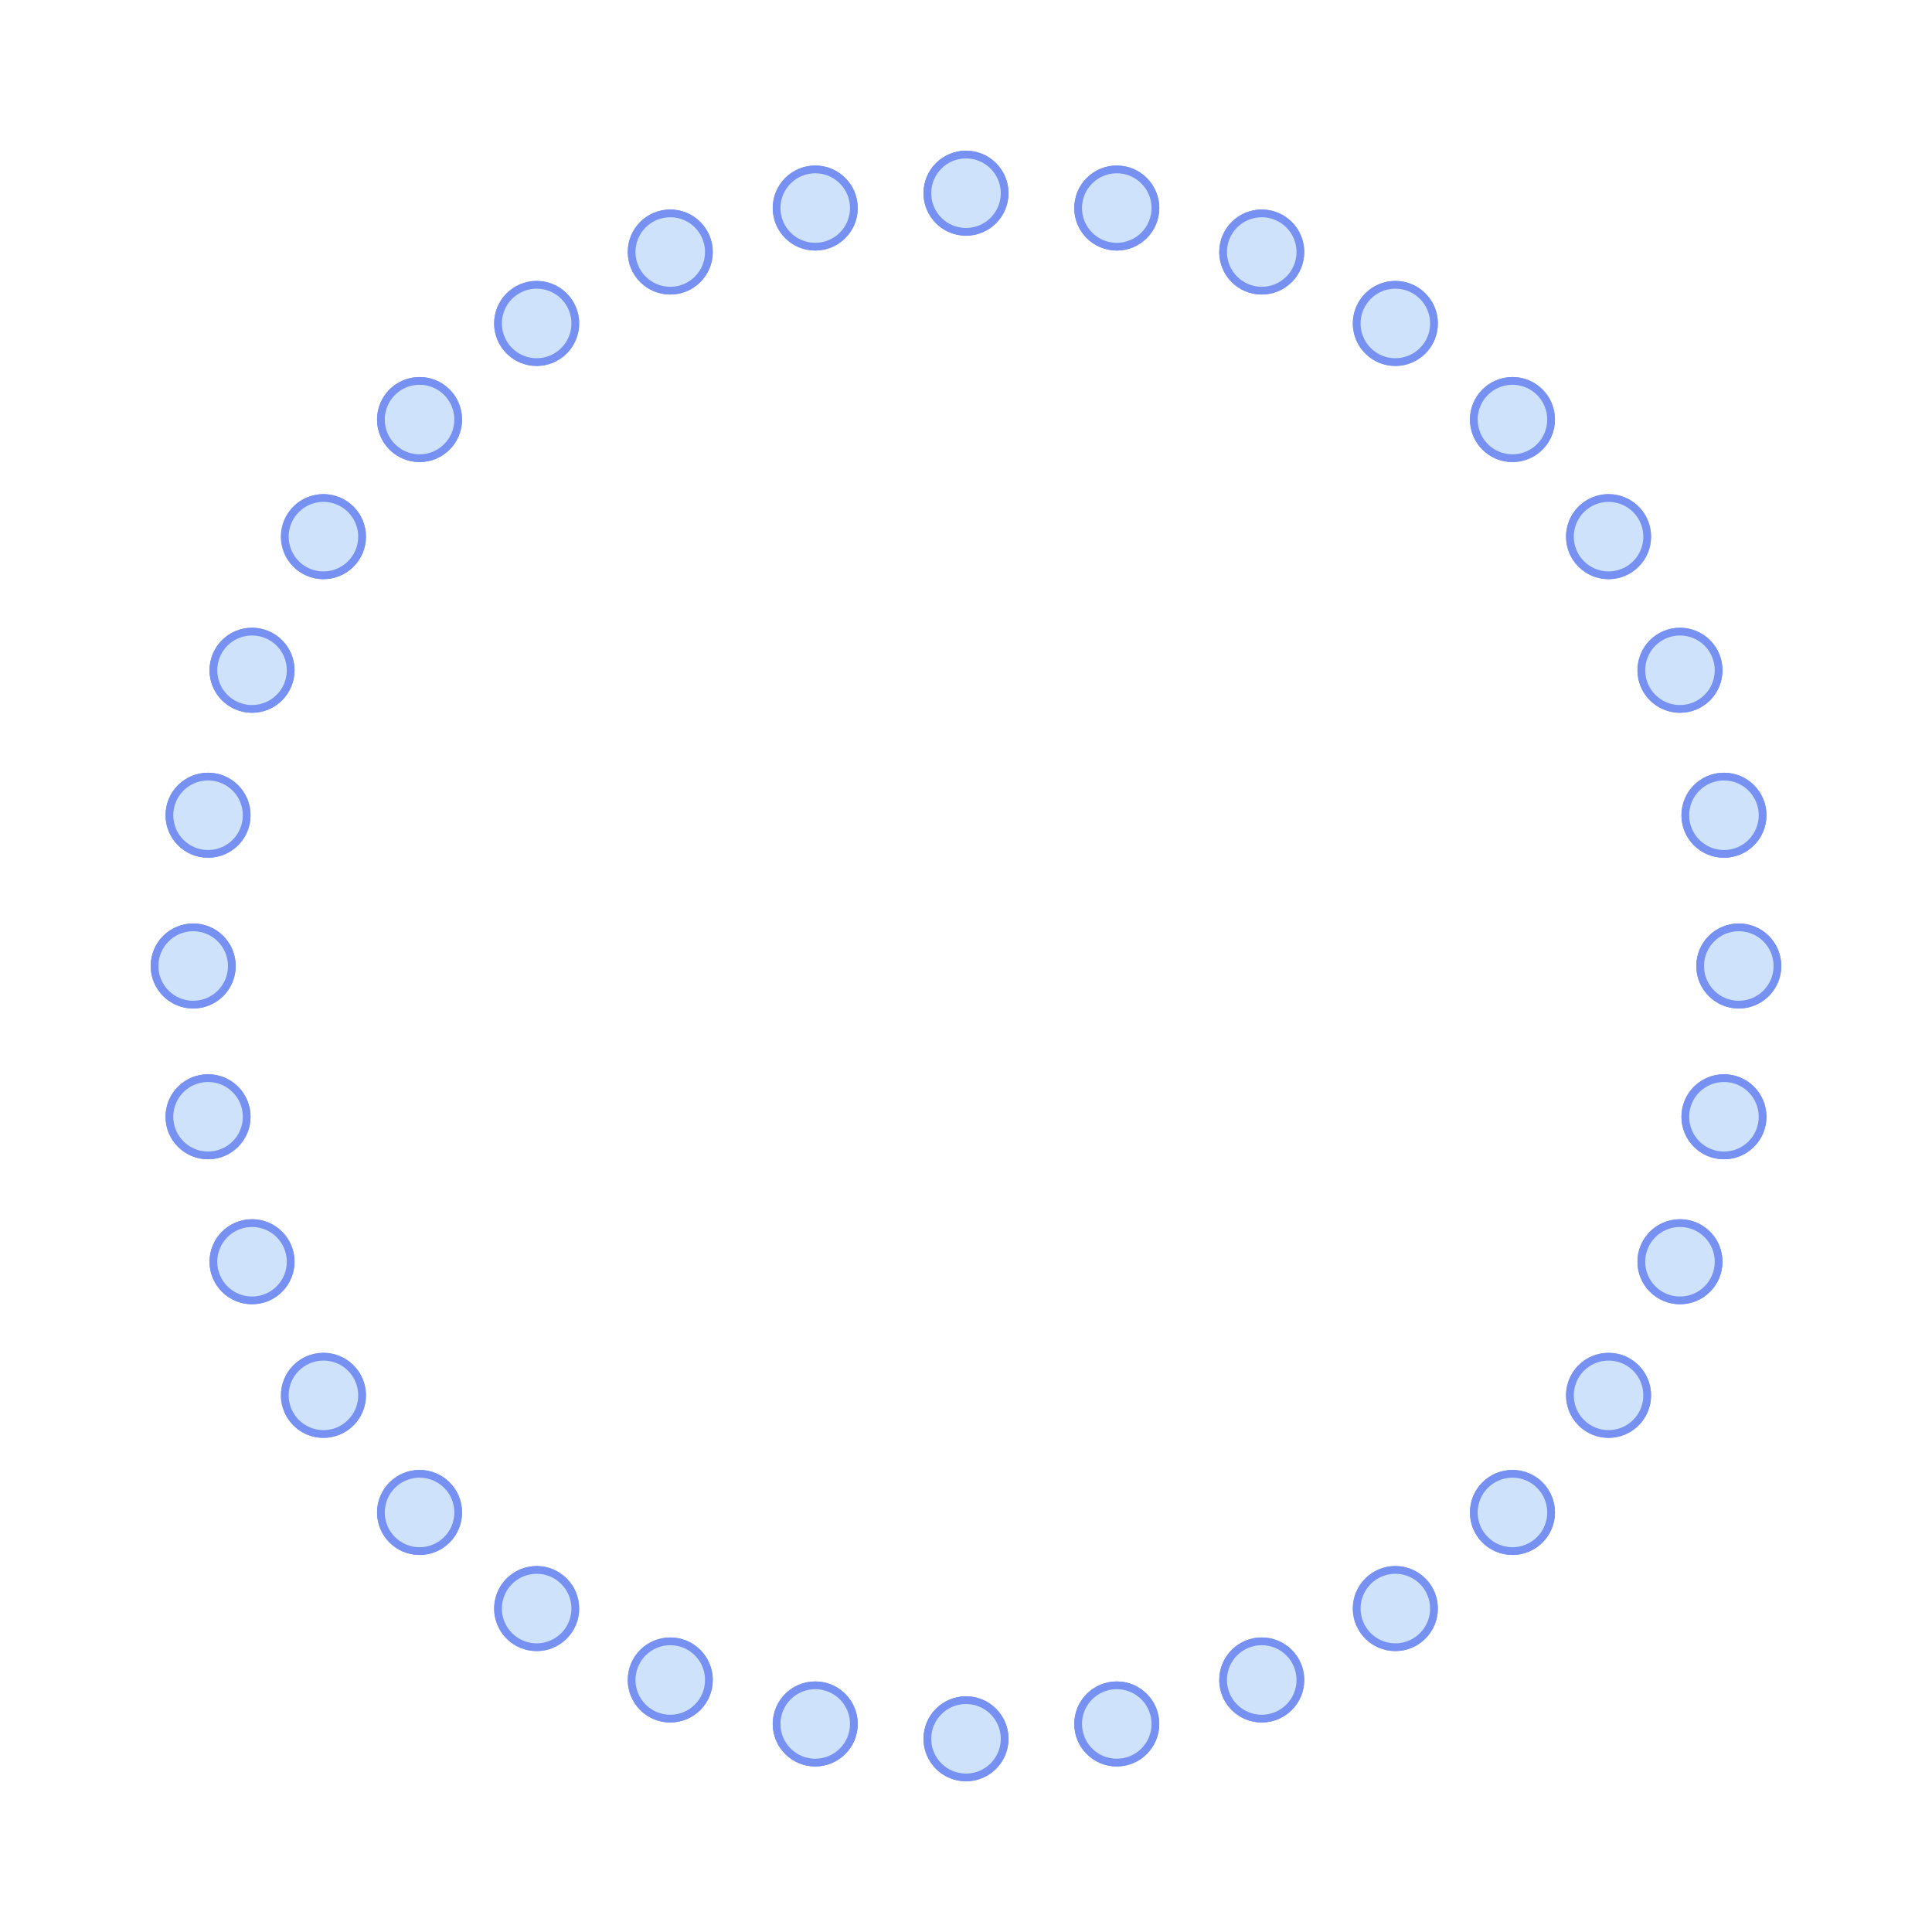
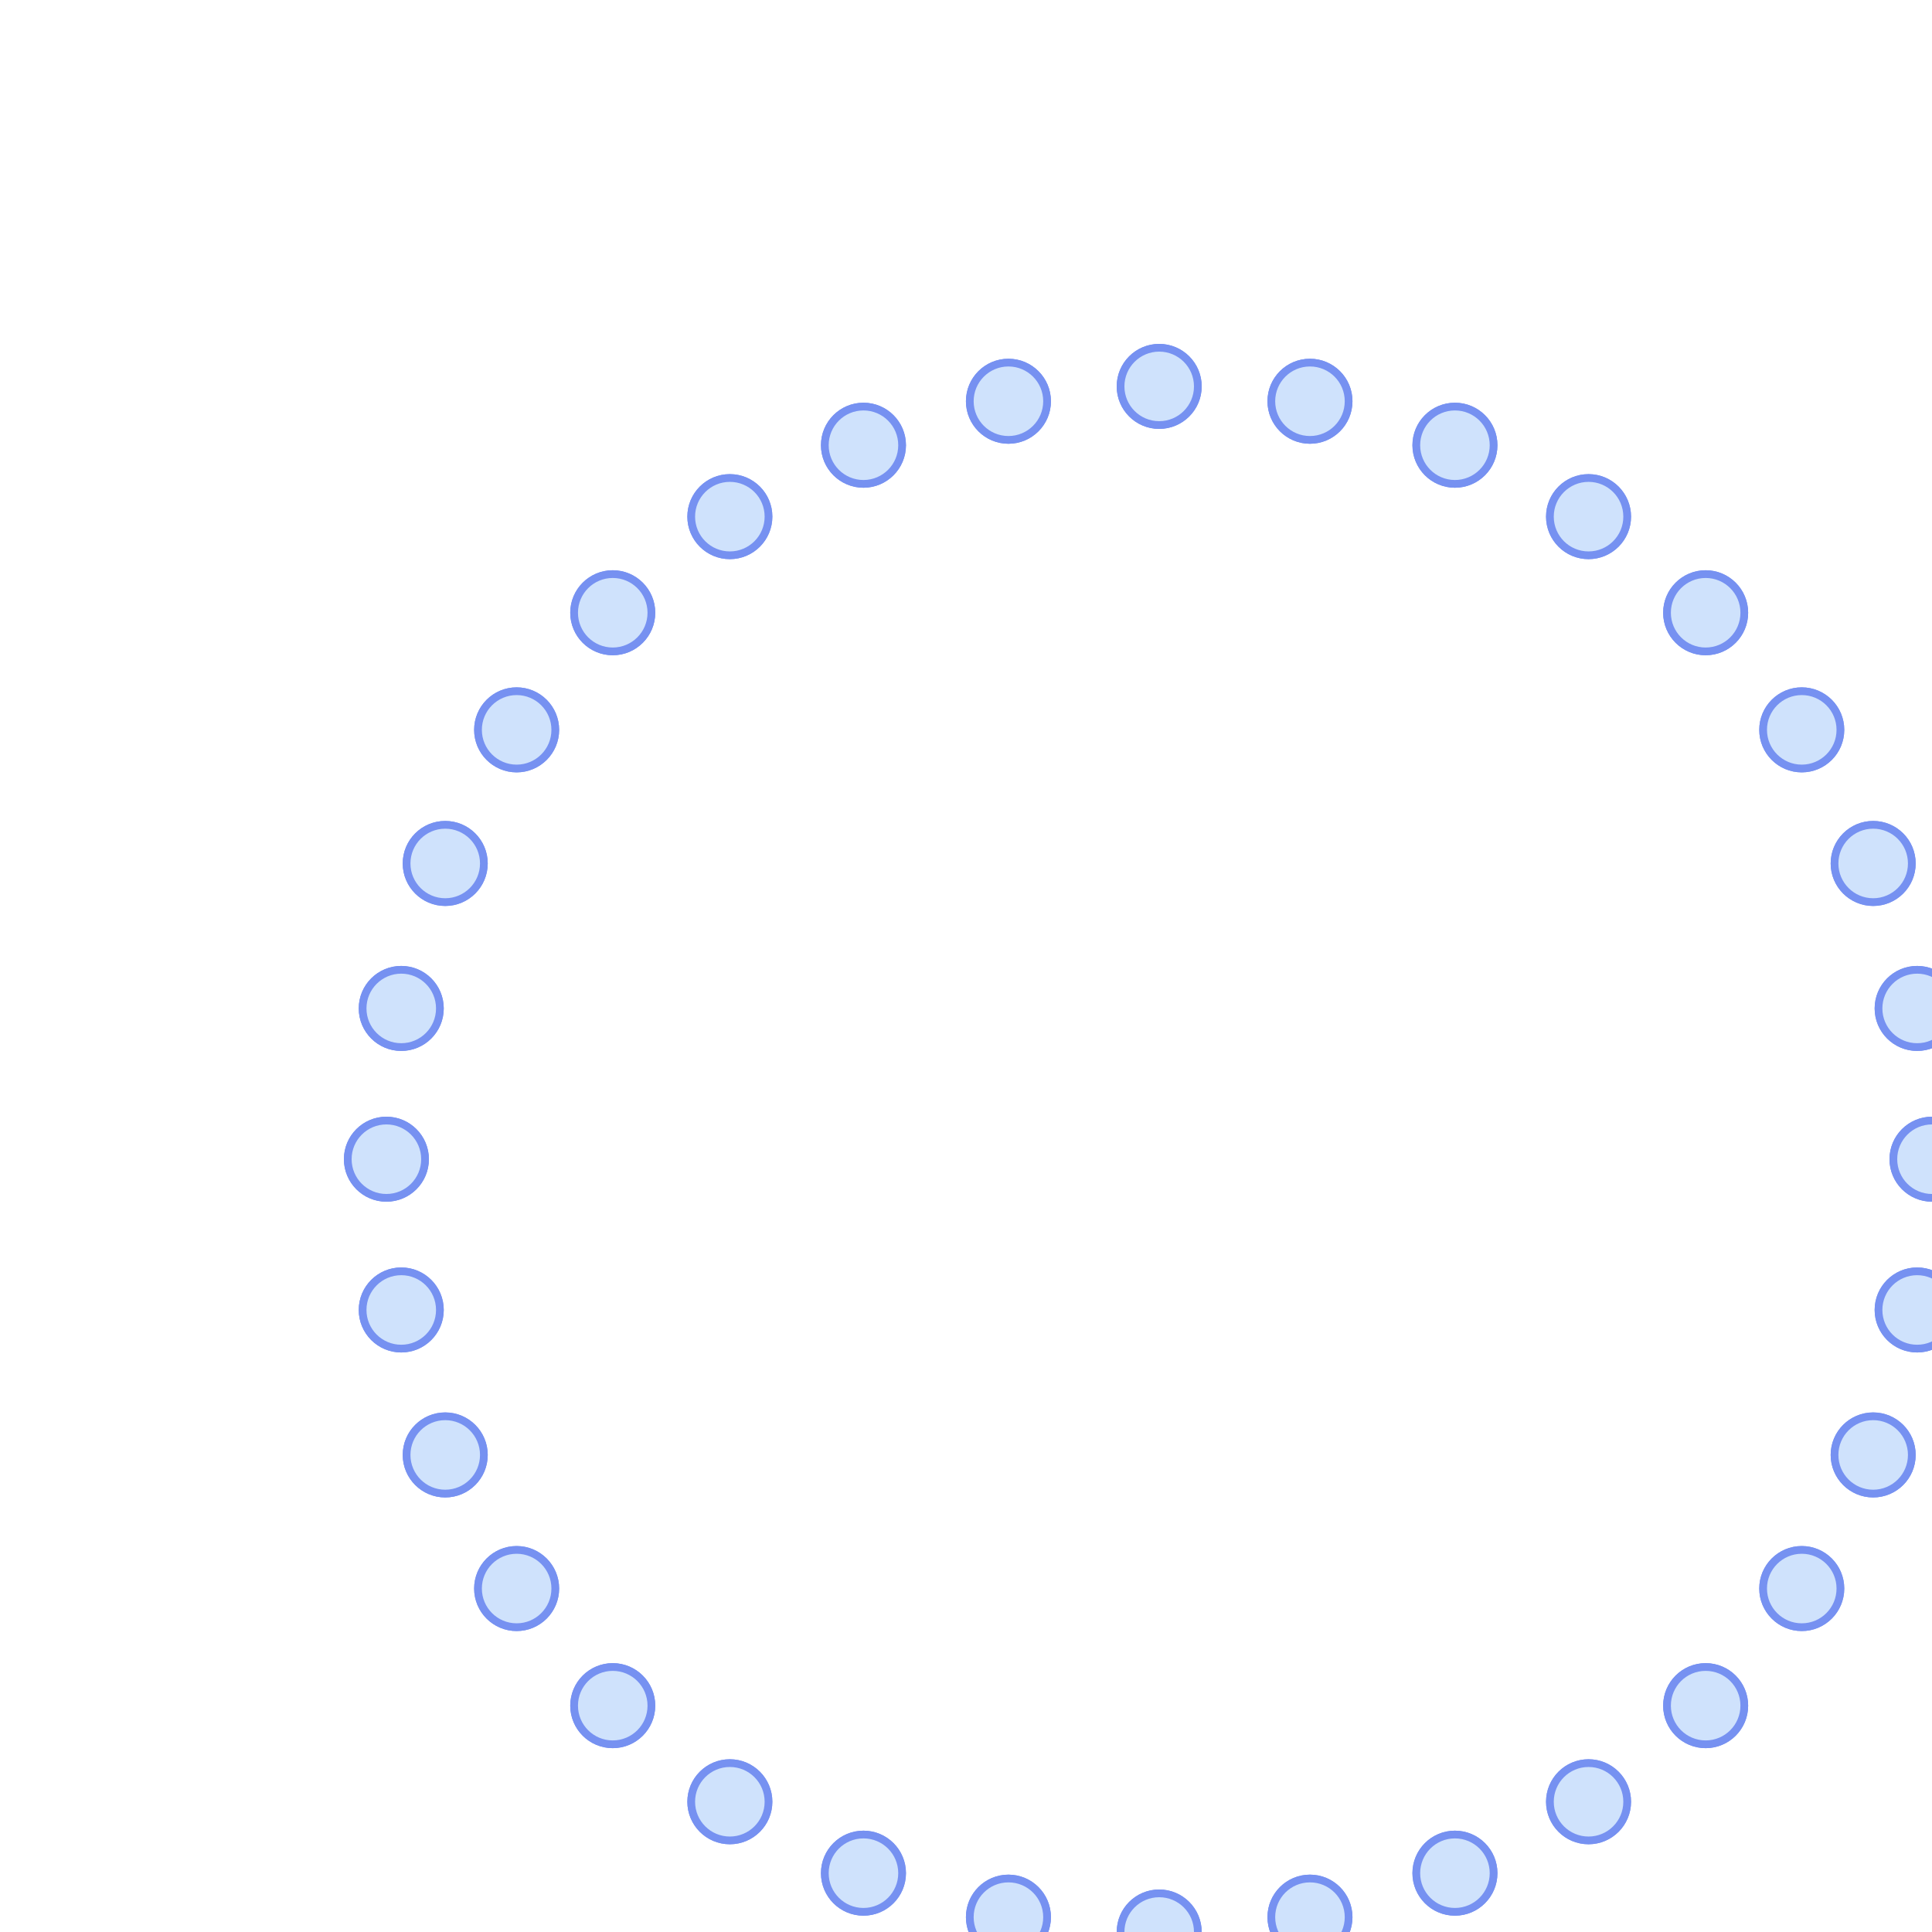
<svg xmlns="http://www.w3.org/2000/svg" width="500" height="500" color-interpolation-filters="sRGB" style="background: transparent;">
  <g transform="matrix(1 0 0 1 0 0)">
    <g fill="none" stroke="none" stroke-dashoffset="0" font-family="sans-serif" font-size="16" font-style="normal" font-variant="normal" font-weight="normal" text-anchor="left" transform="matrix(1 0 0 1 0 0)" visibility="visible">
-       <g stroke-width="2" transform="matrix(1 0 0 1 450 250)">
+       <g stroke-width="2" transform="matrix(1 0 0 1 500 300)">
        <circle cx="10" cy="10" r="10" fill="rgba(207,226,252,1)" stroke="rgba(118,145,241,1)" transform="translate(-10 -10)" />
      </g>
-       <g stroke-width="2" transform="matrix(1 0 0 1 446.157 289.018)">
+       <g stroke-width="2" transform="matrix(1 0 0 1 496.157 339.018)">
        <circle cx="10" cy="10" r="10" fill="rgba(207,226,252,1)" stroke="rgba(118,145,241,1)" transform="translate(-10 -10)" />
      </g>
-       <g stroke-width="2" transform="matrix(1 0 0 1 434.776 326.5367)">
+       <g stroke-width="2" transform="matrix(1 0 0 1 484.776 376.5367)">
        <circle cx="10" cy="10" r="10" fill="rgba(207,226,252,1)" stroke="rgba(118,145,241,1)" transform="translate(-10 -10)" />
      </g>
-       <g stroke-width="2" transform="matrix(1 0 0 1 416.294 361.114)">
+       <g stroke-width="2" transform="matrix(1 0 0 1 466.294 411.114)">
        <circle cx="10" cy="10" r="10" fill="rgba(207,226,252,1)" stroke="rgba(118,145,241,1)" transform="translate(-10 -10)" />
      </g>
-       <g stroke-width="2" transform="matrix(1 0 0 1 391.4214 391.4214)">
+       <g stroke-width="2" transform="matrix(1 0 0 1 441.4214 441.4214)">
        <circle cx="10" cy="10" r="10" fill="rgba(207,226,252,1)" stroke="rgba(118,145,241,1)" transform="translate(-10 -10)" />
      </g>
-       <g stroke-width="2" transform="matrix(1 0 0 1 361.114 416.294)">
+       <g stroke-width="2" transform="matrix(1 0 0 1 411.114 466.294)">
        <circle cx="10" cy="10" r="10" fill="rgba(207,226,252,1)" stroke="rgba(118,145,241,1)" transform="translate(-10 -10)" />
      </g>
-       <g stroke-width="2" transform="matrix(1 0 0 1 326.5367 434.776)">
+       <g stroke-width="2" transform="matrix(1 0 0 1 376.5367 484.776)">
        <circle cx="10" cy="10" r="10" fill="rgba(207,226,252,1)" stroke="rgba(118,145,241,1)" transform="translate(-10 -10)" />
      </g>
-       <g stroke-width="2" transform="matrix(1 0 0 1 289.018 446.157)">
+       <g stroke-width="2" transform="matrix(1 0 0 1 339.018 496.157)">
        <circle cx="10" cy="10" r="10" fill="rgba(207,226,252,1)" stroke="rgba(118,145,241,1)" transform="translate(-10 -10)" />
      </g>
-       <g stroke-width="2" transform="matrix(1 0 0 1 250 450)">
+       <g stroke-width="2" transform="matrix(1 0 0 1 300 500)">
        <circle cx="10" cy="10" r="10" fill="rgba(207,226,252,1)" stroke="rgba(118,145,241,1)" transform="translate(-10 -10)" />
      </g>
-       <g stroke-width="2" transform="matrix(1 0 0 1 210.982 446.157)">
+       <g stroke-width="2" transform="matrix(1 0 0 1 260.982 496.157)">
        <circle cx="10" cy="10" r="10" fill="rgba(207,226,252,1)" stroke="rgba(118,145,241,1)" transform="translate(-10 -10)" />
      </g>
-       <g stroke-width="2" transform="matrix(1 0 0 1 173.4633 434.776)">
+       <g stroke-width="2" transform="matrix(1 0 0 1 223.4633 484.776)">
        <circle cx="10" cy="10" r="10" fill="rgba(207,226,252,1)" stroke="rgba(118,145,241,1)" transform="translate(-10 -10)" />
      </g>
-       <g stroke-width="2" transform="matrix(1 0 0 1 138.886 416.294)">
+       <g stroke-width="2" transform="matrix(1 0 0 1 188.886 466.294)">
        <circle cx="10" cy="10" r="10" fill="rgba(207,226,252,1)" stroke="rgba(118,145,241,1)" transform="translate(-10 -10)" />
      </g>
-       <g stroke-width="2" transform="matrix(1 0 0 1 108.5786 391.4214)">
+       <g stroke-width="2" transform="matrix(1 0 0 1 158.5786 441.4214)">
        <circle cx="10" cy="10" r="10" fill="rgba(207,226,252,1)" stroke="rgba(118,145,241,1)" transform="translate(-10 -10)" />
      </g>
-       <g stroke-width="2" transform="matrix(1 0 0 1 83.706 361.114)">
+       <g stroke-width="2" transform="matrix(1 0 0 1 133.706 411.114)">
        <circle cx="10" cy="10" r="10" fill="rgba(207,226,252,1)" stroke="rgba(118,145,241,1)" transform="translate(-10 -10)" />
      </g>
-       <g stroke-width="2" transform="matrix(1 0 0 1 65.224 326.5367)">
+       <g stroke-width="2" transform="matrix(1 0 0 1 115.224 376.5367)">
        <circle cx="10" cy="10" r="10" fill="rgba(207,226,252,1)" stroke="rgba(118,145,241,1)" transform="translate(-10 -10)" />
      </g>
-       <g stroke-width="2" transform="matrix(1 0 0 1 53.843 289.018)">
+       <g stroke-width="2" transform="matrix(1 0 0 1 103.843 339.018)">
        <circle cx="10" cy="10" r="10" fill="rgba(207,226,252,1)" stroke="rgba(118,145,241,1)" transform="translate(-10 -10)" />
      </g>
-       <g stroke-width="2" transform="matrix(1 0 0 1 50 250)">
+       <g stroke-width="2" transform="matrix(1 0 0 1 100 300)">
        <circle cx="10" cy="10" r="10" fill="rgba(207,226,252,1)" stroke="rgba(118,145,241,1)" transform="translate(-10 -10)" />
      </g>
-       <g stroke-width="2" transform="matrix(1 0 0 1 53.843 210.982)">
+       <g stroke-width="2" transform="matrix(1 0 0 1 103.843 260.982)">
        <circle cx="10" cy="10" r="10" fill="rgba(207,226,252,1)" stroke="rgba(118,145,241,1)" transform="translate(-10 -10)" />
      </g>
-       <g stroke-width="2" transform="matrix(1 0 0 1 65.224 173.4633)">
+       <g stroke-width="2" transform="matrix(1 0 0 1 115.224 223.4633)">
        <circle cx="10" cy="10" r="10" fill="rgba(207,226,252,1)" stroke="rgba(118,145,241,1)" transform="translate(-10 -10)" />
      </g>
-       <g stroke-width="2" transform="matrix(1 0 0 1 83.706 138.886)">
+       <g stroke-width="2" transform="matrix(1 0 0 1 133.706 188.886)">
        <circle cx="10" cy="10" r="10" fill="rgba(207,226,252,1)" stroke="rgba(118,145,241,1)" transform="translate(-10 -10)" />
      </g>
-       <g stroke-width="2" transform="matrix(1 0 0 1 108.5786 108.5786)">
+       <g stroke-width="2" transform="matrix(1 0 0 1 158.5786 158.5786)">
        <circle cx="10" cy="10" r="10" fill="rgba(207,226,252,1)" stroke="rgba(118,145,241,1)" transform="translate(-10 -10)" />
      </g>
-       <g stroke-width="2" transform="matrix(1 0 0 1 138.886 83.706)">
+       <g stroke-width="2" transform="matrix(1 0 0 1 188.886 133.706)">
        <circle cx="10" cy="10" r="10" fill="rgba(207,226,252,1)" stroke="rgba(118,145,241,1)" transform="translate(-10 -10)" />
      </g>
-       <g stroke-width="2" transform="matrix(1 0 0 1 173.4633 65.224)">
+       <g stroke-width="2" transform="matrix(1 0 0 1 223.4633 115.224)">
        <circle cx="10" cy="10" r="10" fill="rgba(207,226,252,1)" stroke="rgba(118,145,241,1)" transform="translate(-10 -10)" />
      </g>
-       <g stroke-width="2" transform="matrix(1 0 0 1 210.982 53.843)">
+       <g stroke-width="2" transform="matrix(1 0 0 1 260.982 103.843)">
        <circle cx="10" cy="10" r="10" fill="rgba(207,226,252,1)" stroke="rgba(118,145,241,1)" transform="translate(-10 -10)" />
      </g>
-       <g stroke-width="2" transform="matrix(1 0 0 1 250 50)">
+       <g stroke-width="2" transform="matrix(1 0 0 1 300 100)">
        <circle cx="10" cy="10" r="10" fill="rgba(207,226,252,1)" stroke="rgba(118,145,241,1)" transform="translate(-10 -10)" />
      </g>
-       <g stroke-width="2" transform="matrix(1 0 0 1 289.018 53.843)">
+       <g stroke-width="2" transform="matrix(1 0 0 1 339.018 103.843)">
        <circle cx="10" cy="10" r="10" fill="rgba(207,226,252,1)" stroke="rgba(118,145,241,1)" transform="translate(-10 -10)" />
      </g>
-       <g stroke-width="2" transform="matrix(1 0 0 1 326.5367 65.224)">
+       <g stroke-width="2" transform="matrix(1 0 0 1 376.5367 115.224)">
        <circle cx="10" cy="10" r="10" fill="rgba(207,226,252,1)" stroke="rgba(118,145,241,1)" transform="translate(-10 -10)" />
      </g>
-       <g stroke-width="2" transform="matrix(1 0 0 1 361.114 83.706)">
+       <g stroke-width="2" transform="matrix(1 0 0 1 411.114 133.706)">
        <circle cx="10" cy="10" r="10" fill="rgba(207,226,252,1)" stroke="rgba(118,145,241,1)" transform="translate(-10 -10)" />
      </g>
-       <g stroke-width="2" transform="matrix(1 0 0 1 391.4214 108.5786)">
+       <g stroke-width="2" transform="matrix(1 0 0 1 441.4214 158.5786)">
        <circle cx="10" cy="10" r="10" fill="rgba(207,226,252,1)" stroke="rgba(118,145,241,1)" transform="translate(-10 -10)" />
      </g>
-       <g stroke-width="2" transform="matrix(1 0 0 1 416.294 138.886)">
+       <g stroke-width="2" transform="matrix(1 0 0 1 466.294 188.886)">
        <circle cx="10" cy="10" r="10" fill="rgba(207,226,252,1)" stroke="rgba(118,145,241,1)" transform="translate(-10 -10)" />
      </g>
-       <g stroke-width="2" transform="matrix(1 0 0 1 434.776 173.4633)">
+       <g stroke-width="2" transform="matrix(1 0 0 1 484.776 223.4633)">
        <circle cx="10" cy="10" r="10" fill="rgba(207,226,252,1)" stroke="rgba(118,145,241,1)" transform="translate(-10 -10)" />
      </g>
-       <g stroke-width="2" transform="matrix(1 0 0 1 446.157 210.982)">
+       <g stroke-width="2" transform="matrix(1 0 0 1 496.157 260.982)">
        <circle cx="10" cy="10" r="10" fill="rgba(207,226,252,1)" stroke="rgba(118,145,241,1)" transform="translate(-10 -10)" />
      </g>
-       <g stroke-width="2" transform="matrix(1 0 0 1 450 250)">
+       <g stroke-width="2" transform="matrix(1 0 0 1 500 300)">
        <circle cx="10" cy="10" r="10" fill="rgba(207,226,252,1)" stroke="rgba(118,145,241,1)" transform="translate(-10 -10)" />
      </g>
-       <g stroke-width="2" transform="matrix(1 0 0 1 446.157 289.018)">
+       <g stroke-width="2" transform="matrix(1 0 0 1 496.157 339.018)">
        <circle cx="10" cy="10" r="10" fill="rgba(207,226,252,1)" stroke="rgba(118,145,241,1)" transform="translate(-10 -10)" />
      </g>
-       <g stroke-width="2" transform="matrix(1 0 0 1 434.776 326.5367)">
+       <g stroke-width="2" transform="matrix(1 0 0 1 484.776 376.5367)">
        <circle cx="10" cy="10" r="10" fill="rgba(207,226,252,1)" stroke="rgba(118,145,241,1)" transform="translate(-10 -10)" />
      </g>
-       <g stroke-width="2" transform="matrix(1 0 0 1 416.294 361.114)">
+       <g stroke-width="2" transform="matrix(1 0 0 1 466.294 411.114)">
        <circle cx="10" cy="10" r="10" fill="rgba(207,226,252,1)" stroke="rgba(118,145,241,1)" transform="translate(-10 -10)" />
      </g>
-       <g stroke-width="2" transform="matrix(1 0 0 1 391.4214 391.4214)">
+       <g stroke-width="2" transform="matrix(1 0 0 1 441.4214 441.4214)">
        <circle cx="10" cy="10" r="10" fill="rgba(207,226,252,1)" stroke="rgba(118,145,241,1)" transform="translate(-10 -10)" />
      </g>
-       <g stroke-width="2" transform="matrix(1 0 0 1 361.114 416.294)">
+       <g stroke-width="2" transform="matrix(1 0 0 1 411.114 466.294)">
        <circle cx="10" cy="10" r="10" fill="rgba(207,226,252,1)" stroke="rgba(118,145,241,1)" transform="translate(-10 -10)" />
      </g>
-       <g stroke-width="2" transform="matrix(1 0 0 1 326.5367 434.776)">
+       <g stroke-width="2" transform="matrix(1 0 0 1 376.5367 484.776)">
        <circle cx="10" cy="10" r="10" fill="rgba(207,226,252,1)" stroke="rgba(118,145,241,1)" transform="translate(-10 -10)" />
      </g>
-       <g stroke-width="2" transform="matrix(1 0 0 1 289.018 446.157)">
+       <g stroke-width="2" transform="matrix(1 0 0 1 339.018 496.157)">
        <circle cx="10" cy="10" r="10" fill="rgba(207,226,252,1)" stroke="rgba(118,145,241,1)" transform="translate(-10 -10)" />
      </g>
-       <g stroke-width="2" transform="matrix(1 0 0 1 250 450)">
+       <g stroke-width="2" transform="matrix(1 0 0 1 300 500)">
        <circle cx="10" cy="10" r="10" fill="rgba(207,226,252,1)" stroke="rgba(118,145,241,1)" transform="translate(-10 -10)" />
      </g>
-       <g stroke-width="2" transform="matrix(1 0 0 1 210.982 446.157)">
+       <g stroke-width="2" transform="matrix(1 0 0 1 260.982 496.157)">
        <circle cx="10" cy="10" r="10" fill="rgba(207,226,252,1)" stroke="rgba(118,145,241,1)" transform="translate(-10 -10)" />
      </g>
-       <g stroke-width="2" transform="matrix(1 0 0 1 173.4633 434.776)">
+       <g stroke-width="2" transform="matrix(1 0 0 1 223.4633 484.776)">
        <circle cx="10" cy="10" r="10" fill="rgba(207,226,252,1)" stroke="rgba(118,145,241,1)" transform="translate(-10 -10)" />
      </g>
-       <g stroke-width="2" transform="matrix(1 0 0 1 138.886 416.294)">
+       <g stroke-width="2" transform="matrix(1 0 0 1 188.886 466.294)">
        <circle cx="10" cy="10" r="10" fill="rgba(207,226,252,1)" stroke="rgba(118,145,241,1)" transform="translate(-10 -10)" />
      </g>
-       <g stroke-width="2" transform="matrix(1 0 0 1 108.5786 391.4214)">
+       <g stroke-width="2" transform="matrix(1 0 0 1 158.5786 441.4214)">
        <circle cx="10" cy="10" r="10" fill="rgba(207,226,252,1)" stroke="rgba(118,145,241,1)" transform="translate(-10 -10)" />
      </g>
-       <g stroke-width="2" transform="matrix(1 0 0 1 83.706 361.114)">
+       <g stroke-width="2" transform="matrix(1 0 0 1 133.706 411.114)">
        <circle cx="10" cy="10" r="10" fill="rgba(207,226,252,1)" stroke="rgba(118,145,241,1)" transform="translate(-10 -10)" />
      </g>
-       <g stroke-width="2" transform="matrix(1 0 0 1 65.224 326.5367)">
+       <g stroke-width="2" transform="matrix(1 0 0 1 115.224 376.5367)">
        <circle cx="10" cy="10" r="10" fill="rgba(207,226,252,1)" stroke="rgba(118,145,241,1)" transform="translate(-10 -10)" />
      </g>
-       <g stroke-width="2" transform="matrix(1 0 0 1 53.843 289.018)">
+       <g stroke-width="2" transform="matrix(1 0 0 1 103.843 339.018)">
        <circle cx="10" cy="10" r="10" fill="rgba(207,226,252,1)" stroke="rgba(118,145,241,1)" transform="translate(-10 -10)" />
      </g>
-       <g stroke-width="2" transform="matrix(1 0 0 1 50 250)">
+       <g stroke-width="2" transform="matrix(1 0 0 1 100 300)">
        <circle cx="10" cy="10" r="10" fill="rgba(207,226,252,1)" stroke="rgba(118,145,241,1)" transform="translate(-10 -10)" />
      </g>
-       <g stroke-width="2" transform="matrix(1 0 0 1 53.843 210.982)">
+       <g stroke-width="2" transform="matrix(1 0 0 1 103.843 260.982)">
        <circle cx="10" cy="10" r="10" fill="rgba(207,226,252,1)" stroke="rgba(118,145,241,1)" transform="translate(-10 -10)" />
      </g>
-       <g stroke-width="2" transform="matrix(1 0 0 1 65.224 173.4633)">
+       <g stroke-width="2" transform="matrix(1 0 0 1 115.224 223.4633)">
        <circle cx="10" cy="10" r="10" fill="rgba(207,226,252,1)" stroke="rgba(118,145,241,1)" transform="translate(-10 -10)" />
      </g>
-       <g stroke-width="2" transform="matrix(1 0 0 1 83.706 138.886)">
+       <g stroke-width="2" transform="matrix(1 0 0 1 133.706 188.886)">
        <circle cx="10" cy="10" r="10" fill="rgba(207,226,252,1)" stroke="rgba(118,145,241,1)" transform="translate(-10 -10)" />
      </g>
-       <g stroke-width="2" transform="matrix(1 0 0 1 108.5786 108.5786)">
+       <g stroke-width="2" transform="matrix(1 0 0 1 158.5786 158.5786)">
        <circle cx="10" cy="10" r="10" fill="rgba(207,226,252,1)" stroke="rgba(118,145,241,1)" transform="translate(-10 -10)" />
      </g>
-       <g stroke-width="2" transform="matrix(1 0 0 1 138.886 83.706)">
+       <g stroke-width="2" transform="matrix(1 0 0 1 188.886 133.706)">
        <circle cx="10" cy="10" r="10" fill="rgba(207,226,252,1)" stroke="rgba(118,145,241,1)" transform="translate(-10 -10)" />
      </g>
-       <g stroke-width="2" transform="matrix(1 0 0 1 173.4633 65.224)">
+       <g stroke-width="2" transform="matrix(1 0 0 1 223.4633 115.224)">
        <circle cx="10" cy="10" r="10" fill="rgba(207,226,252,1)" stroke="rgba(118,145,241,1)" transform="translate(-10 -10)" />
      </g>
-       <g stroke-width="2" transform="matrix(1 0 0 1 210.982 53.843)">
+       <g stroke-width="2" transform="matrix(1 0 0 1 260.982 103.843)">
        <circle cx="10" cy="10" r="10" fill="rgba(207,226,252,1)" stroke="rgba(118,145,241,1)" transform="translate(-10 -10)" />
      </g>
-       <g stroke-width="2" transform="matrix(1 0 0 1 250 50)">
+       <g stroke-width="2" transform="matrix(1 0 0 1 300 100)">
        <circle cx="10" cy="10" r="10" fill="rgba(207,226,252,1)" stroke="rgba(118,145,241,1)" transform="translate(-10 -10)" />
      </g>
-       <g stroke-width="2" transform="matrix(1 0 0 1 289.018 53.843)">
+       <g stroke-width="2" transform="matrix(1 0 0 1 339.018 103.843)">
        <circle cx="10" cy="10" r="10" fill="rgba(207,226,252,1)" stroke="rgba(118,145,241,1)" transform="translate(-10 -10)" />
      </g>
-       <g stroke-width="2" transform="matrix(1 0 0 1 326.5367 65.224)">
+       <g stroke-width="2" transform="matrix(1 0 0 1 376.5367 115.224)">
        <circle cx="10" cy="10" r="10" fill="rgba(207,226,252,1)" stroke="rgba(118,145,241,1)" transform="translate(-10 -10)" />
      </g>
-       <g stroke-width="2" transform="matrix(1 0 0 1 361.114 83.706)">
+       <g stroke-width="2" transform="matrix(1 0 0 1 411.114 133.706)">
        <circle cx="10" cy="10" r="10" fill="rgba(207,226,252,1)" stroke="rgba(118,145,241,1)" transform="translate(-10 -10)" />
      </g>
-       <g stroke-width="2" transform="matrix(1 0 0 1 391.4214 108.5786)">
+       <g stroke-width="2" transform="matrix(1 0 0 1 441.4214 158.5786)">
        <circle cx="10" cy="10" r="10" fill="rgba(207,226,252,1)" stroke="rgba(118,145,241,1)" transform="translate(-10 -10)" />
      </g>
-       <g stroke-width="2" transform="matrix(1 0 0 1 416.294 138.886)">
+       <g stroke-width="2" transform="matrix(1 0 0 1 466.294 188.886)">
        <circle cx="10" cy="10" r="10" fill="rgba(207,226,252,1)" stroke="rgba(118,145,241,1)" transform="translate(-10 -10)" />
      </g>
-       <g stroke-width="2" transform="matrix(1 0 0 1 434.776 173.4633)">
+       <g stroke-width="2" transform="matrix(1 0 0 1 484.776 223.4633)">
        <circle cx="10" cy="10" r="10" fill="rgba(207,226,252,1)" stroke="rgba(118,145,241,1)" transform="translate(-10 -10)" />
      </g>
-       <g stroke-width="2" transform="matrix(1 0 0 1 446.157 210.982)">
+       <g stroke-width="2" transform="matrix(1 0 0 1 496.157 260.982)">
        <circle cx="10" cy="10" r="10" fill="rgba(207,226,252,1)" stroke="rgba(118,145,241,1)" transform="translate(-10 -10)" />
      </g>
    </g>
  </g>
</svg>
